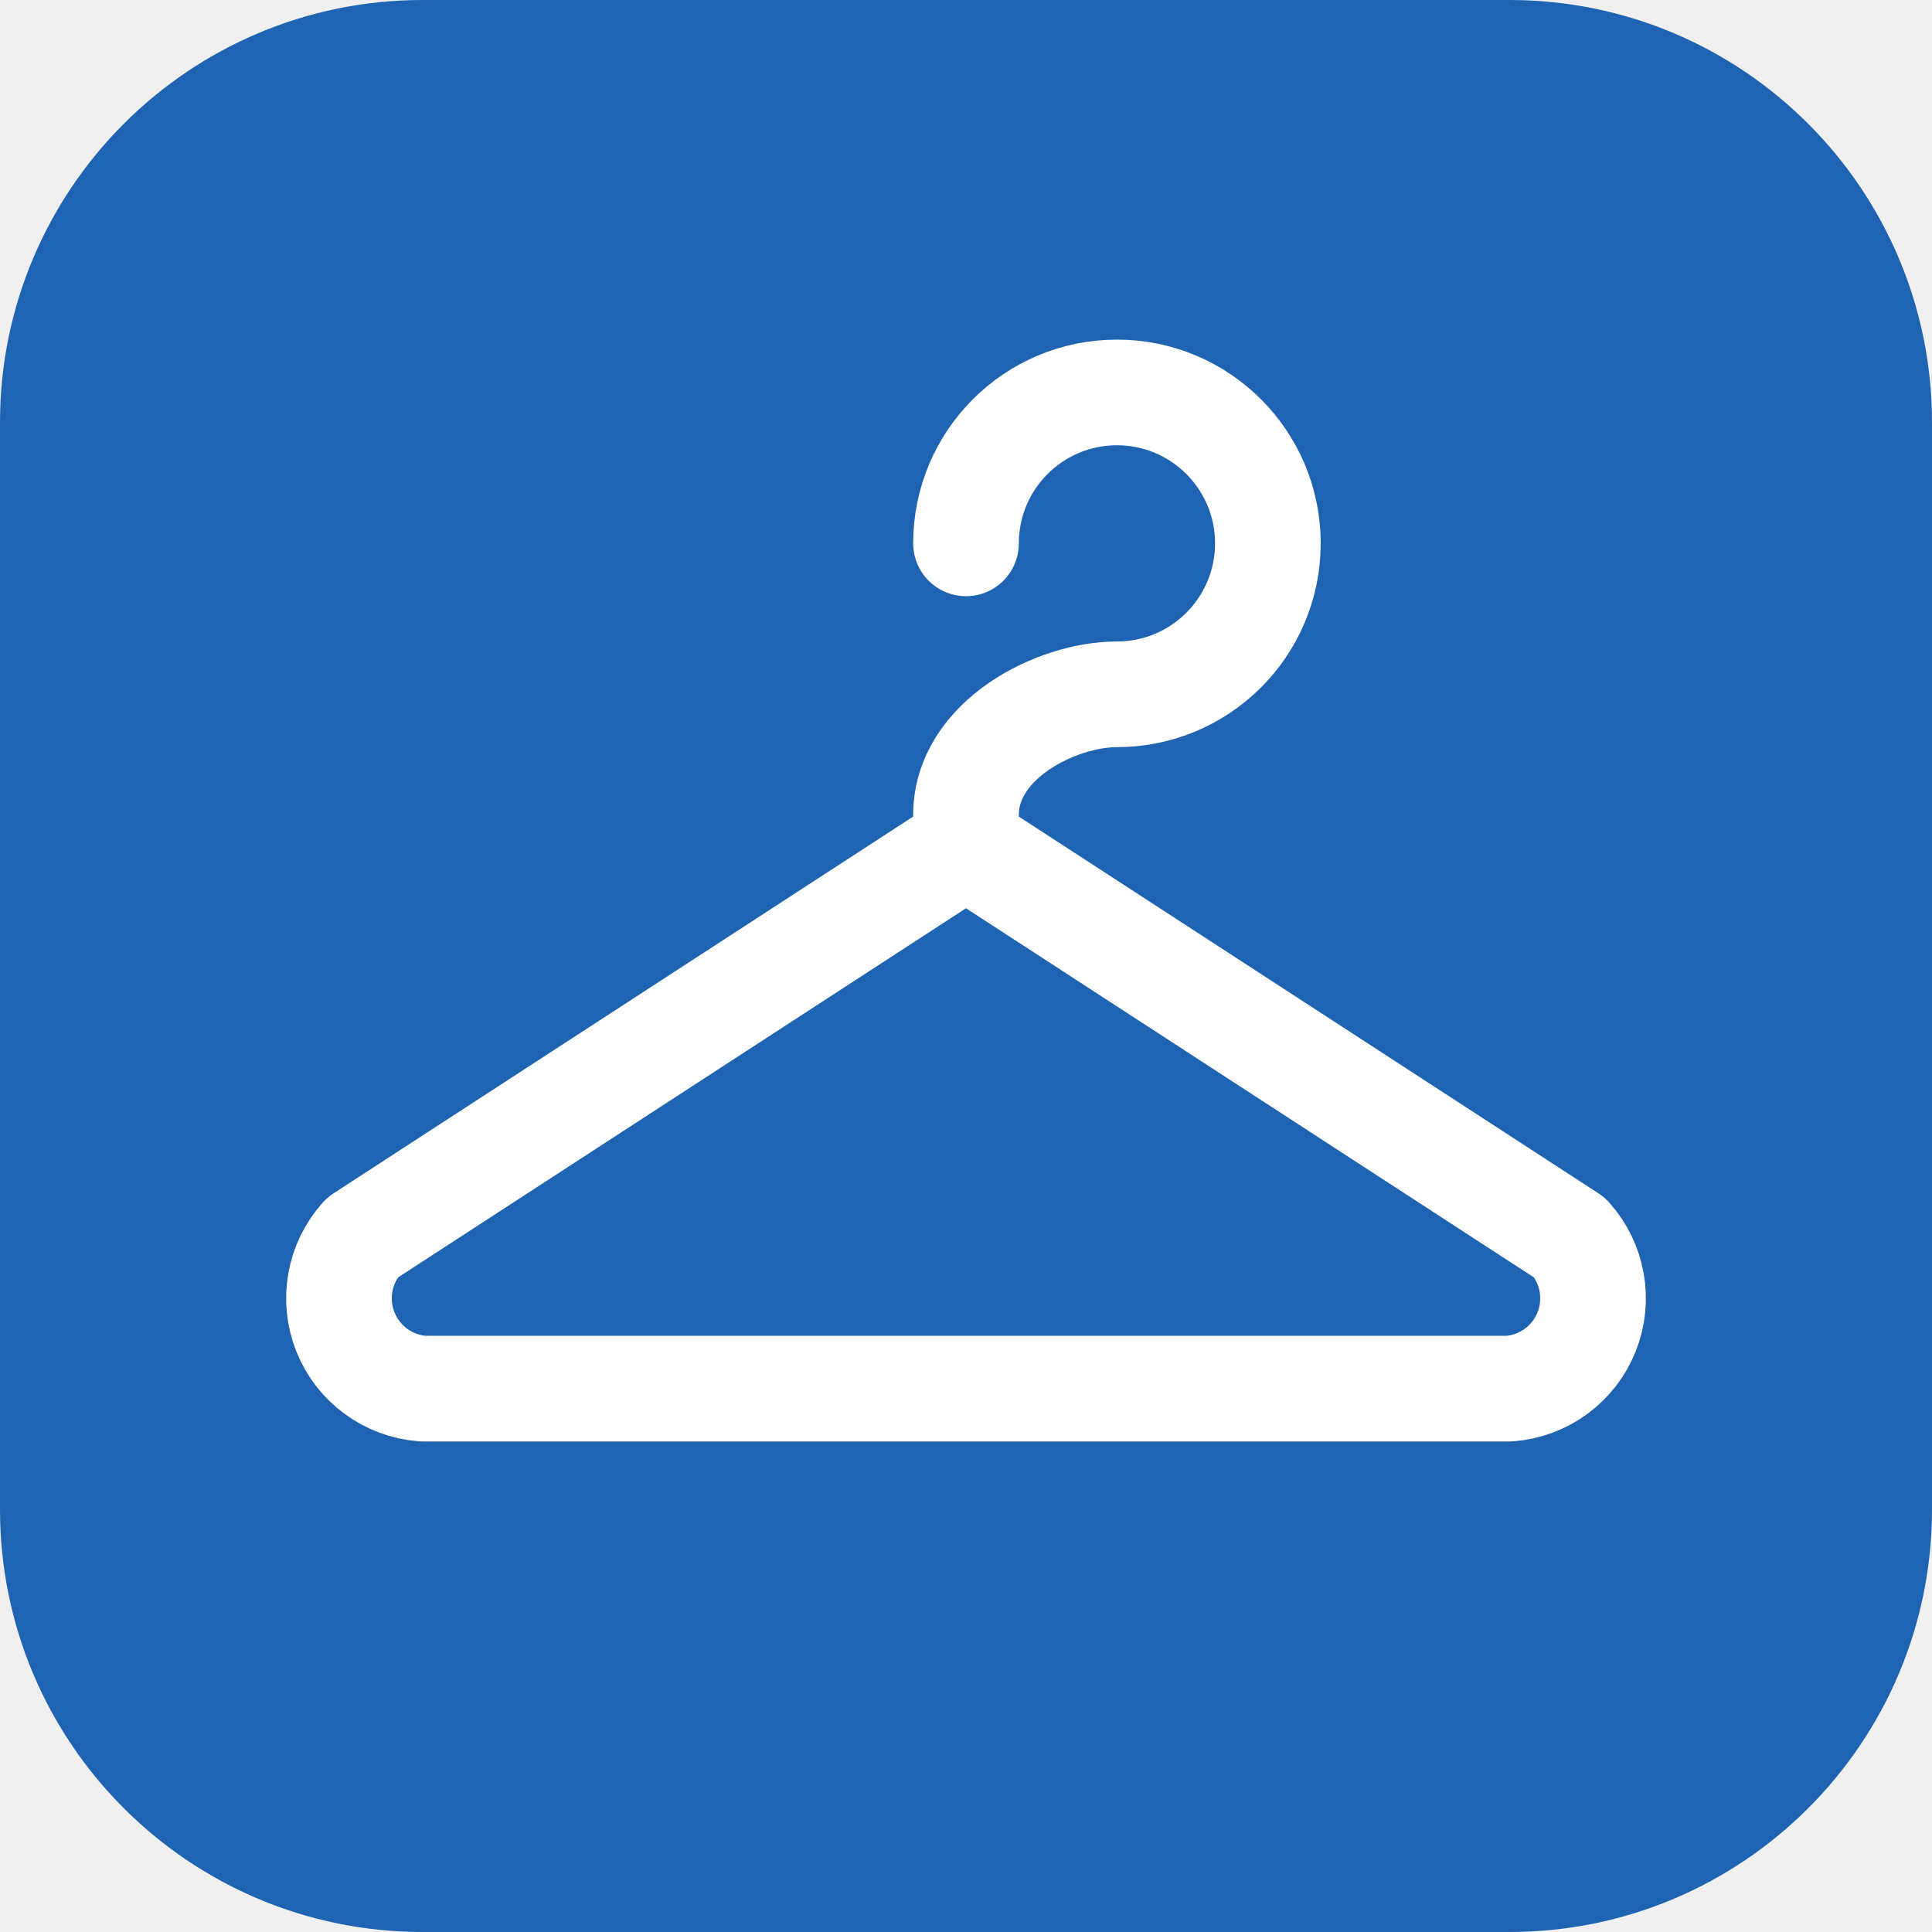
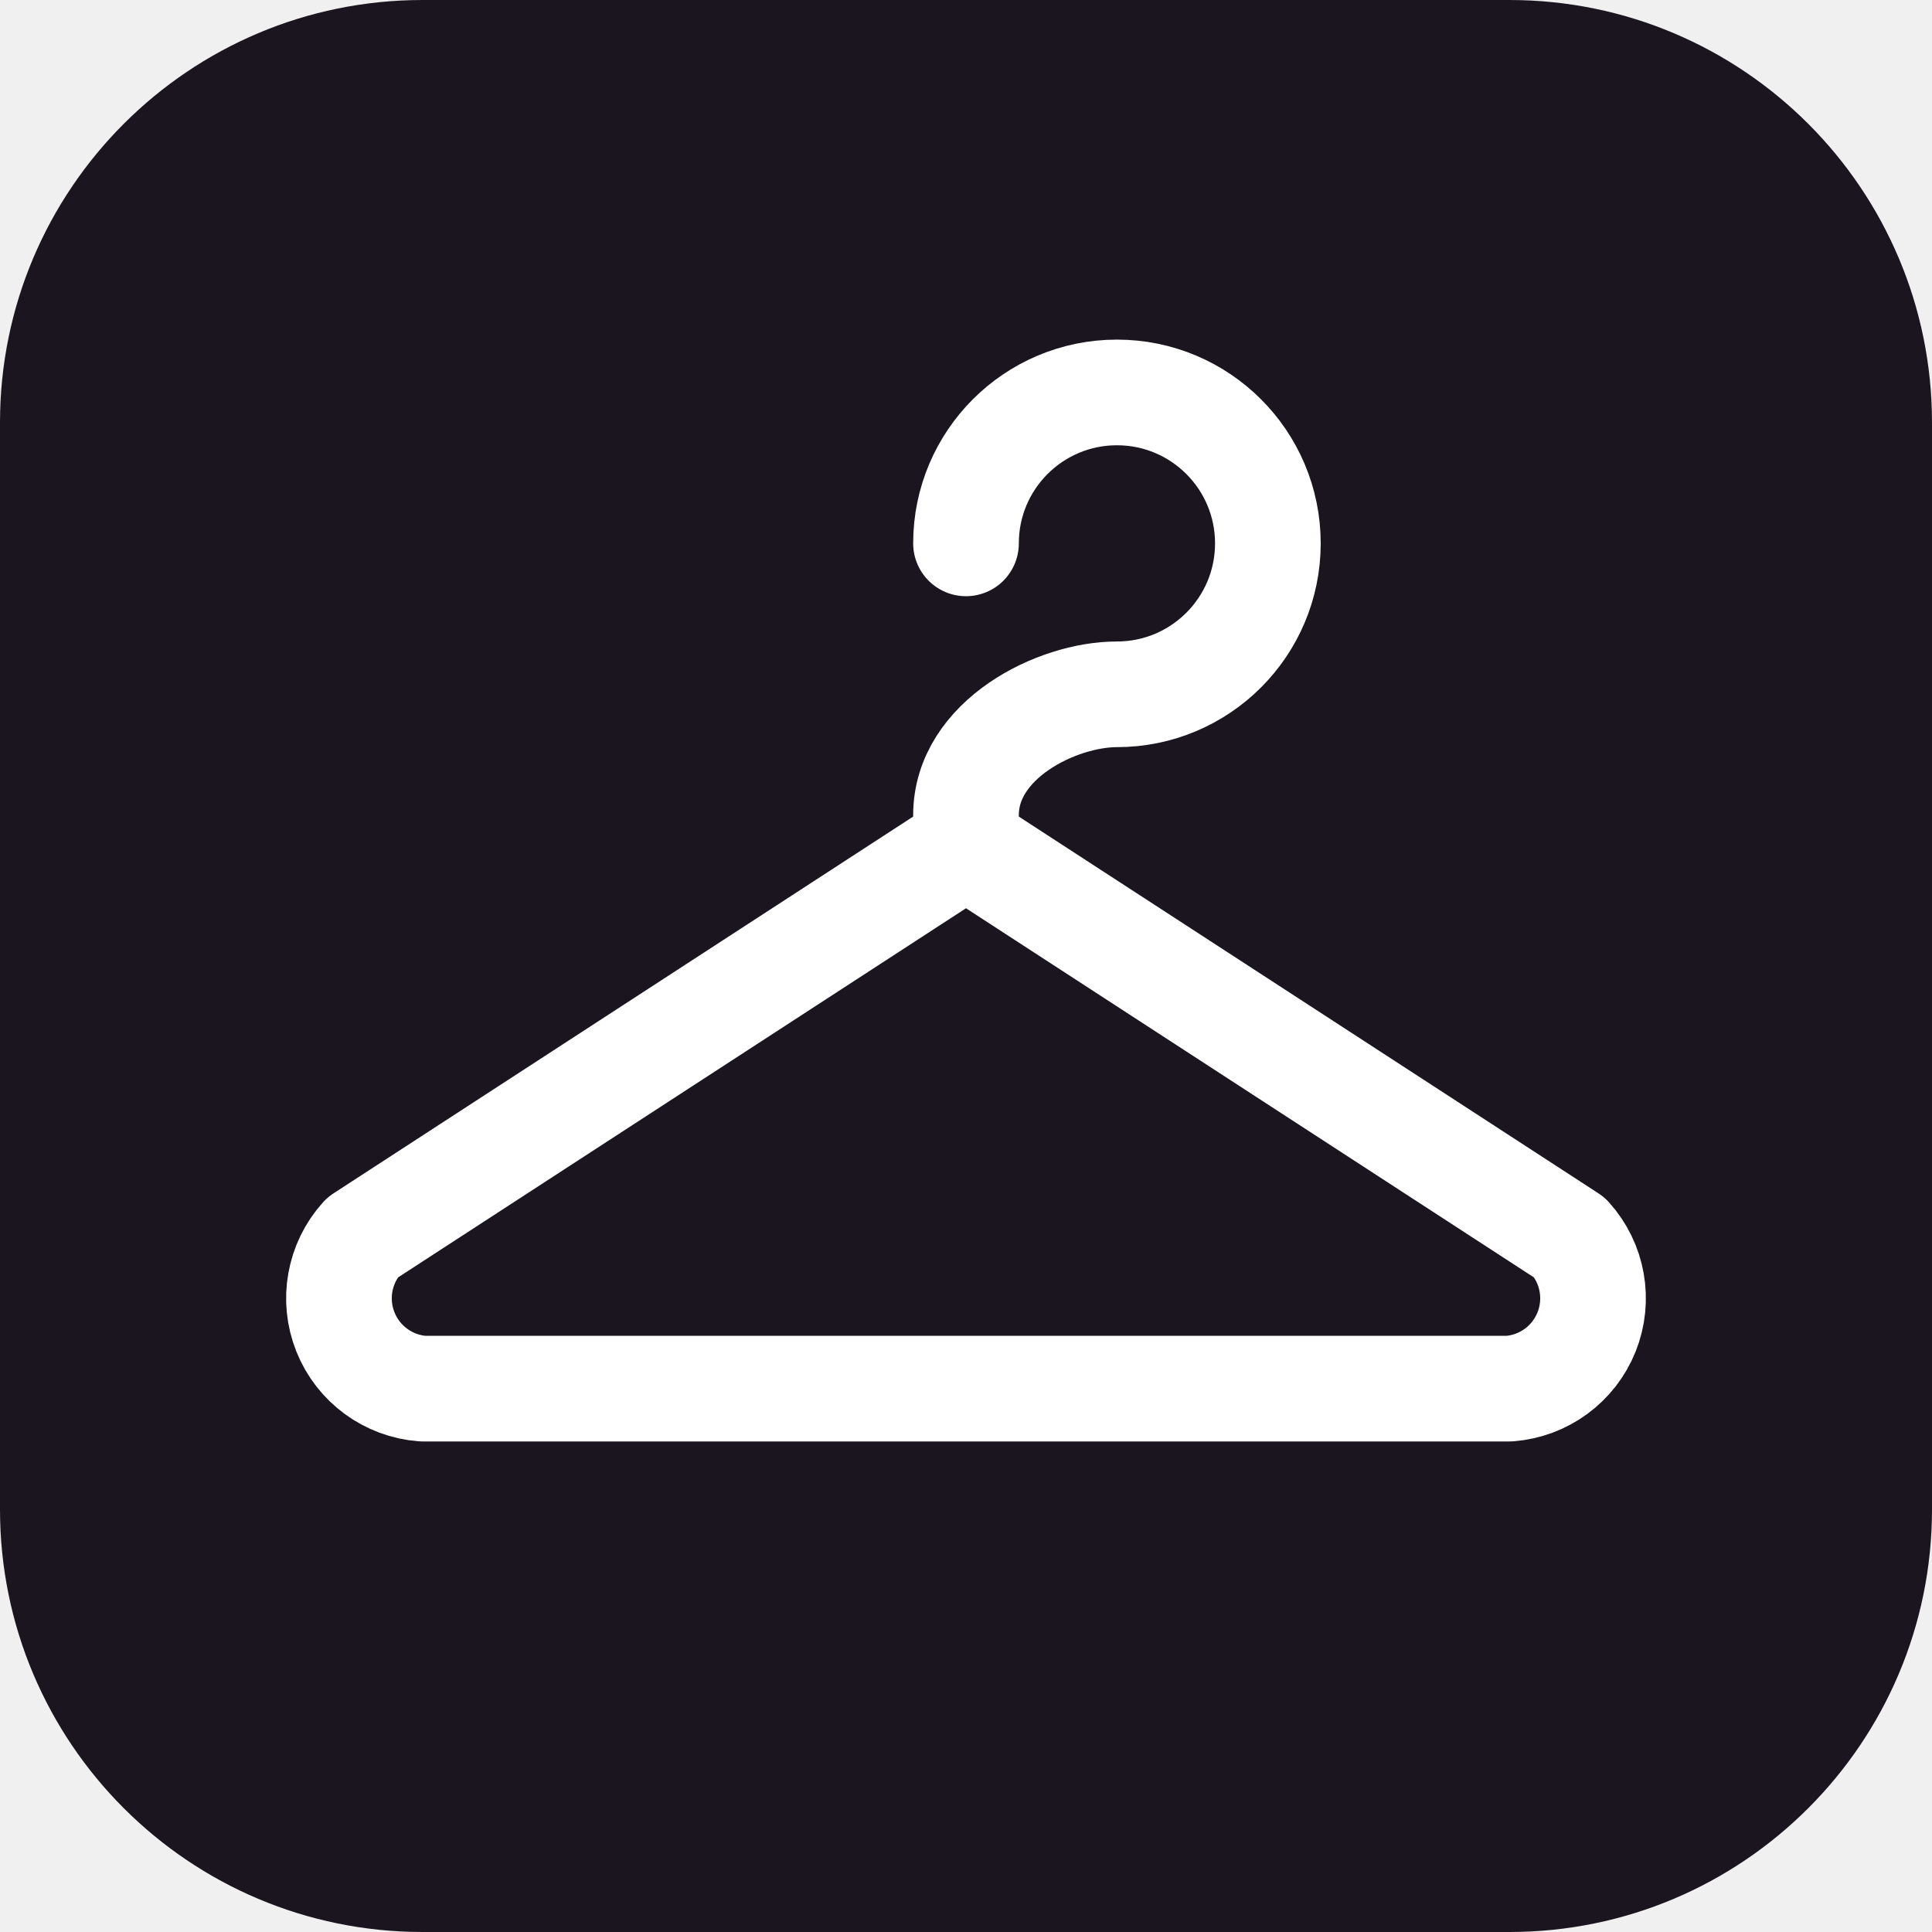
<svg xmlns="http://www.w3.org/2000/svg" viewBox="0 0 64 64">
-   <rect width="64" height="64" rx="14" fill="#1f63b3" />
+   <rect width="64" height="64" rx="14" fill="#1b1520" />
  <path d="M32 18a5 5 0 1 1 5 5c-2 0-5 1.5-5 4v1L12 41a3 3 0 0 0 2 5h36a3 3 0 0 0 2-5L32 28" fill="none" stroke="#fff" stroke-width="3.5" stroke-linecap="round" stroke-linejoin="round" />
</svg>
